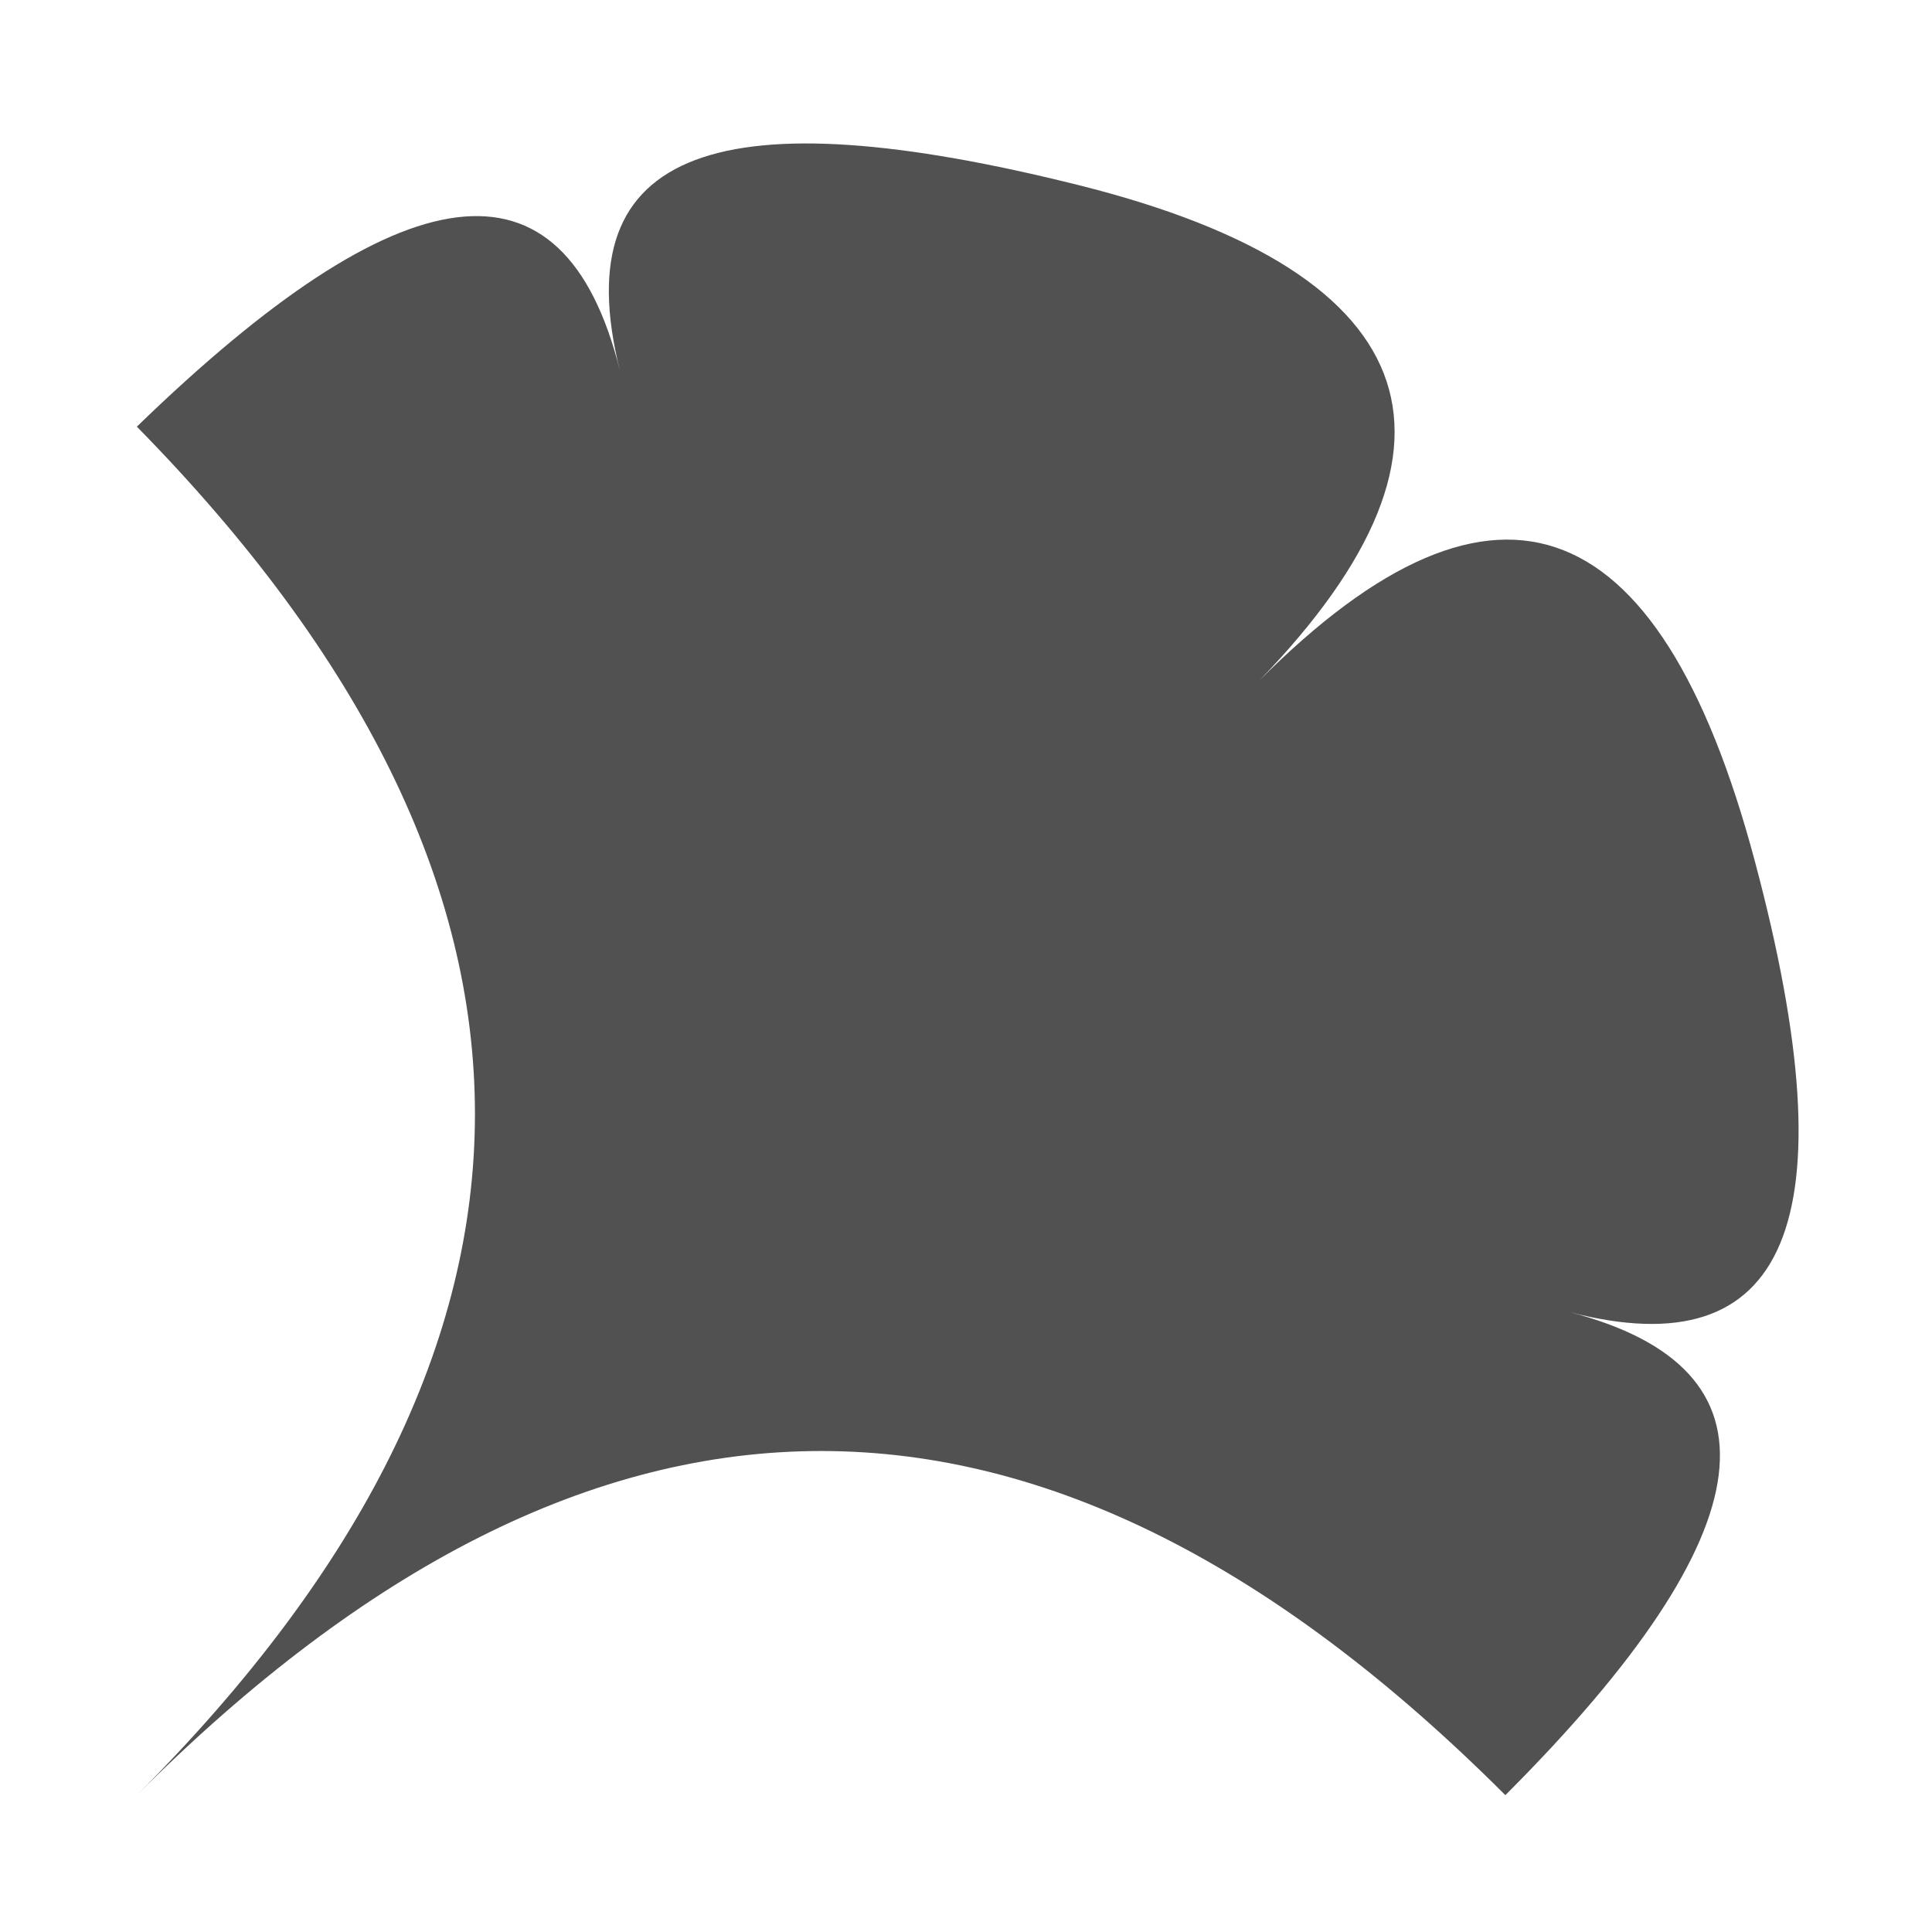
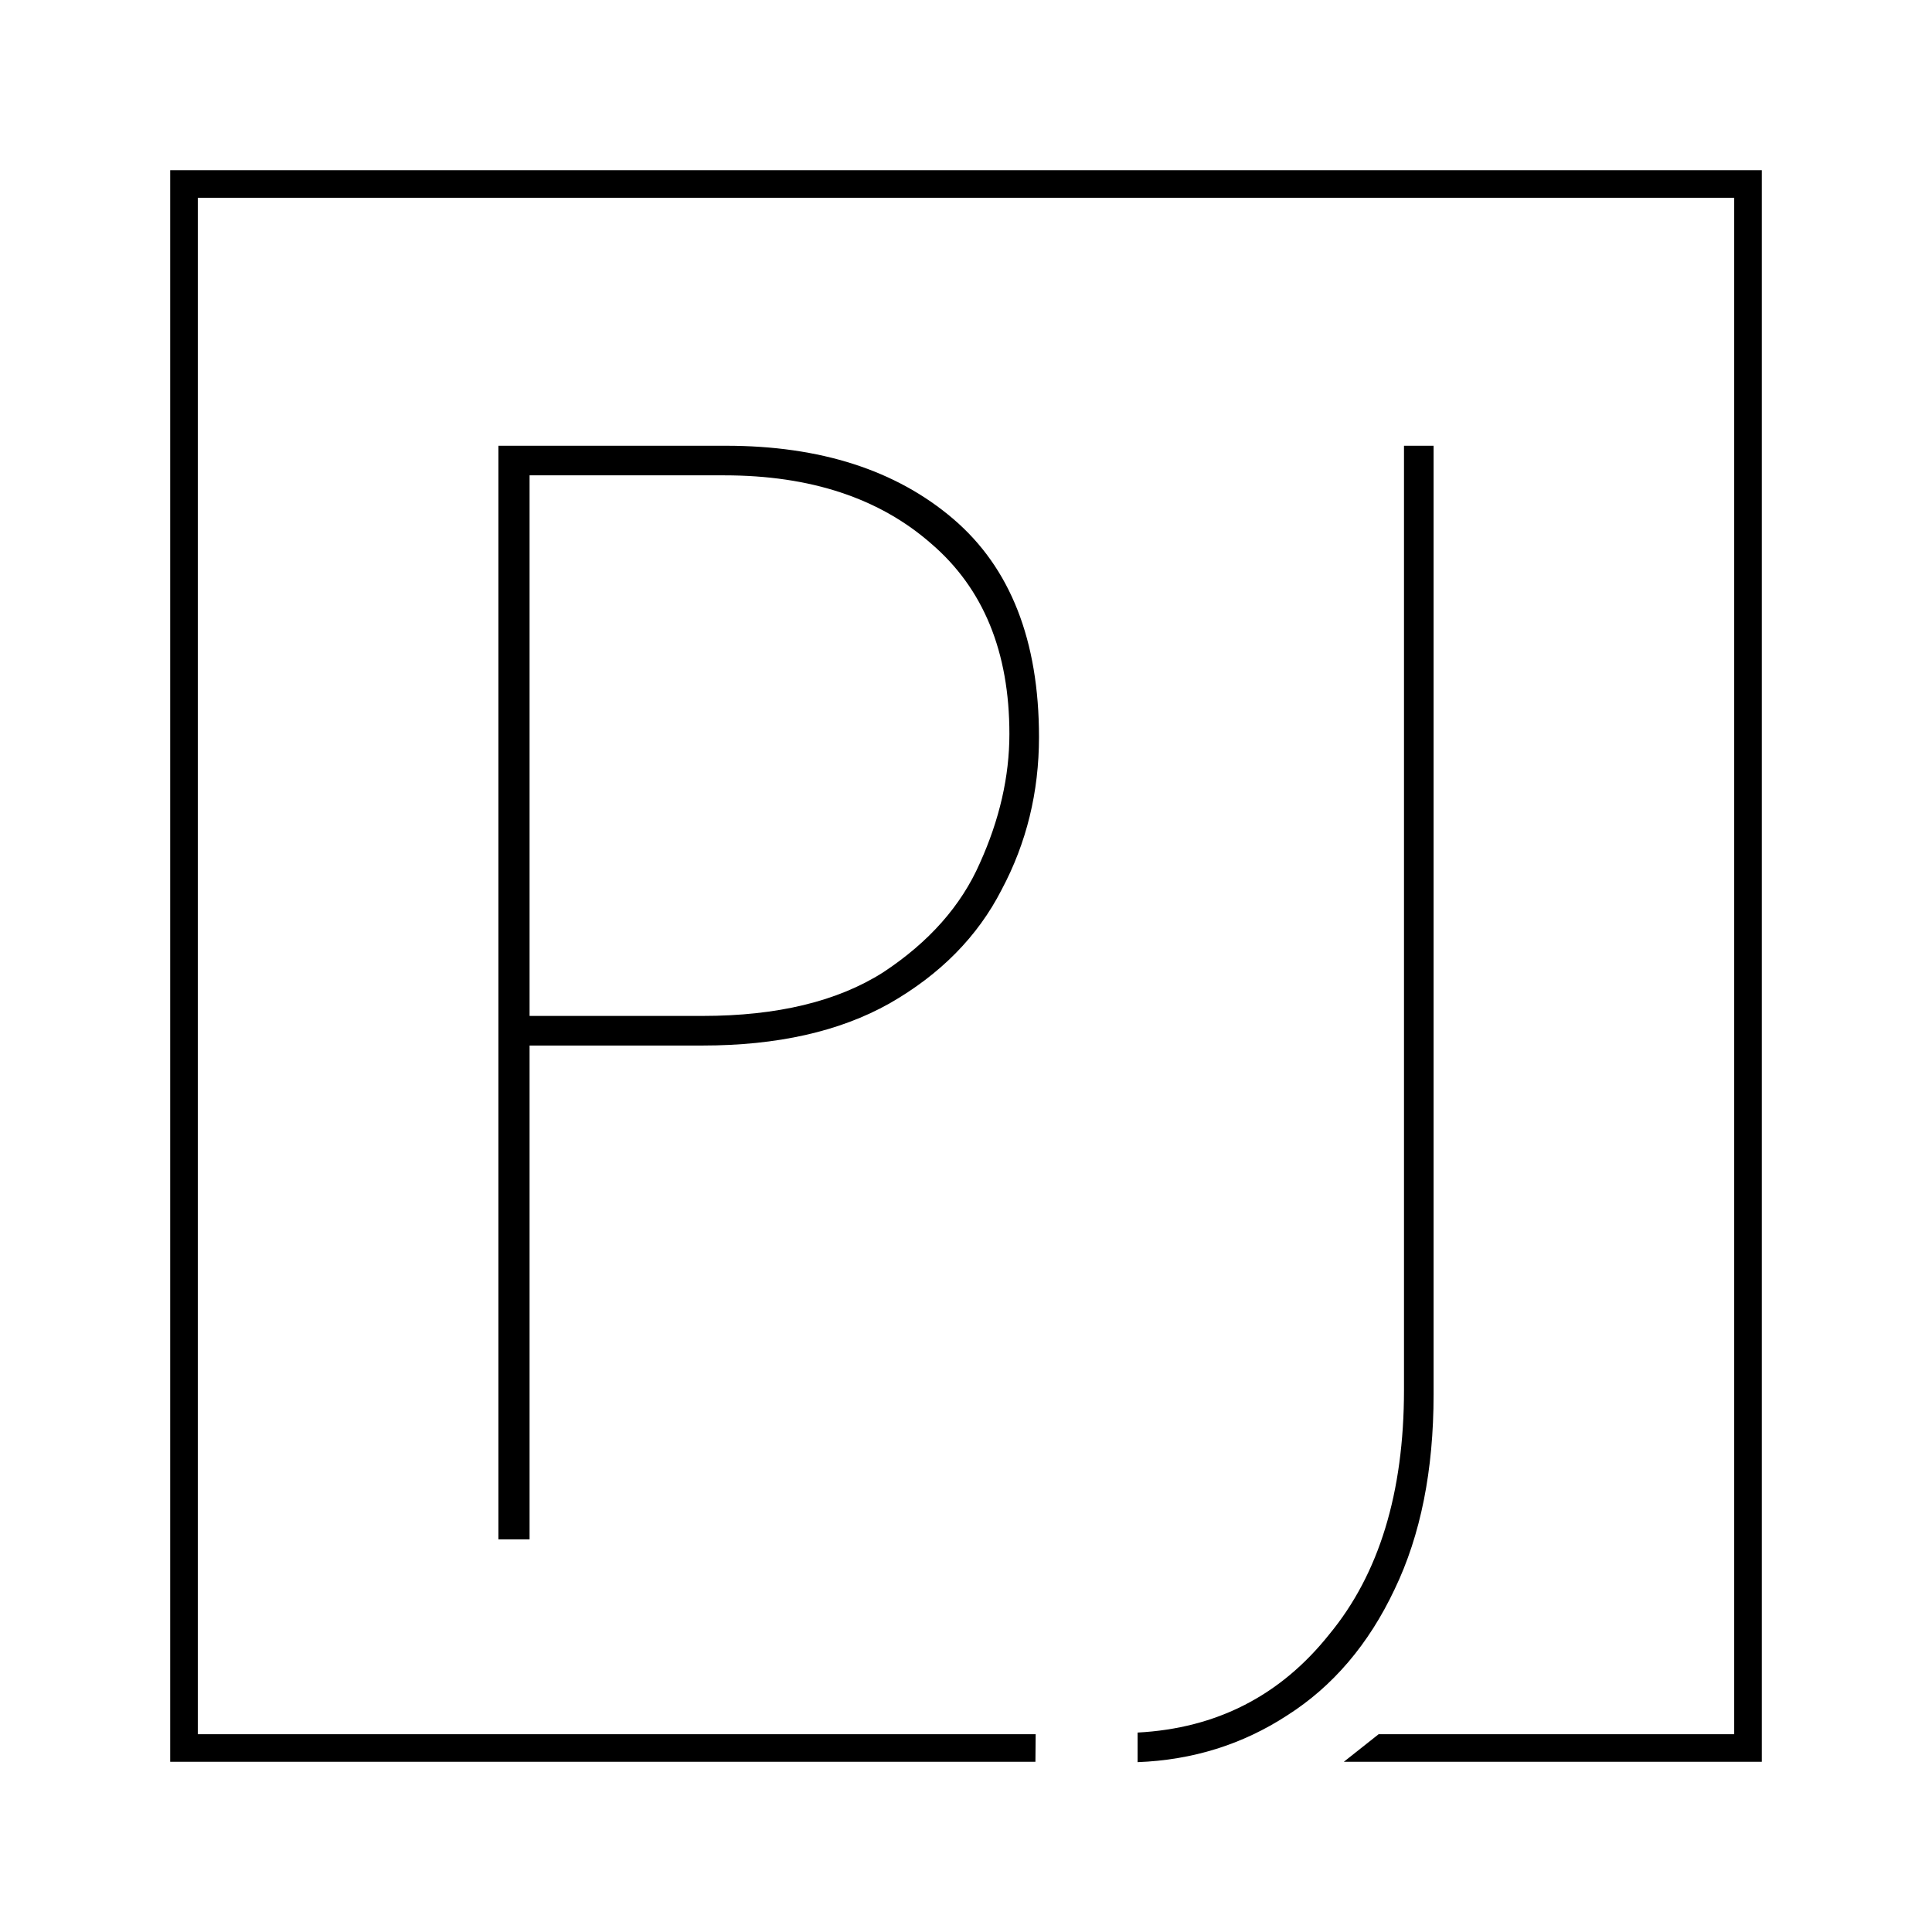
- <svg xmlns="http://www.w3.org/2000/svg" version="1.1" x="0px" y="0px" width="24px" height="24px" viewBox="0 0 24 24">
-   <style type="text/css">
- 	.st0{fill:#515151;}
- </style>
-   <path class="st0" d="M1.7,22.3c5.7-5.7,11.3-5.7,17,0c3.3-3.3,3.5-5.3,0.8-6c2.7,0.7,3.5-1.1,2.3-5.6s-3.3-5.2-6.3-2.1  c3-3,2.3-5.2-2.1-6.3S7,1.8,7.7,4.6C7,1.8,5,2.1,1.7,5.3C7.3,11,7.3,16.7,1.7,22.3" />
+ <svg xmlns="http://www.w3.org/2000/svg" width="210mm" height="210mm" viewBox="0 0 210 210" version="1.1" id="svg8">
+   <defs id="defs2" />
+   <g id="layer1" transform="translate(5,-92)">
+     <path style="color:#000000;font-style:normal;font-variant:normal;font-weight:normal;font-stretch:normal;font-size:medium;line-height:normal;font-family:sans-serif;font-variant-ligatures:normal;font-variant-position:normal;font-variant-caps:normal;font-variant-numeric:normal;font-variant-alternates:normal;font-feature-settings:normal;text-indent:0;text-align:start;text-decoration:none;text-decoration-line:none;text-decoration-style:solid;text-decoration-color:#000000;letter-spacing:normal;word-spacing:normal;text-transform:none;writing-mode:lr-tb;direction:ltr;text-orientation:mixed;dominant-baseline:auto;baseline-shift:baseline;text-anchor:start;white-space:normal;shape-padding:0;clip-rule:nonzero;display:inline;overflow:visible;visibility:visible;opacity:1;isolation:auto;mix-blend-mode:normal;color-interpolation:sRGB;color-interpolation-filters:linearRGB;solid-color:#000000;solid-opacity:1;vector-effect:none;fill:#000000;fill-opacity:1;fill-rule:nonzero;stroke:none;stroke-width:11.339;stroke-linecap:butt;stroke-linejoin:miter;stroke-miterlimit:4;stroke-dasharray:none;stroke-dashoffset:0;stroke-opacity:1;color-rendering:auto;image-rendering:auto;shape-rendering:auto;text-rendering:auto;enable-background:accumulate" d="M 69.922,69.922 V 75.59 723.779 H 425.369 l 0.104,-11.338 H 81.26 V 81.26 H 712.441 V 712.441 H 566.379 L 552.059,723.779 H 723.779 V 69.922 Z" transform="matrix(0.2645833,0,0,0.2645833,-5,92)" id="rect821" />
+     <flowRoot xml:space="preserve" id="flowRoot839" style="font-style:normal;font-variant:normal;font-weight:normal;font-stretch:normal;font-size:29.333px;line-height:1.25;font-family:Roboto;-inkscape-font-specification:Roboto;letter-spacing:0px;word-spacing:0px;fill:#000000;fill-opacity:1;stroke:none" transform="matrix(0.2645833,0,0,0.2645833,0,97)">
+       <flowRegion id="flowRegion841">
+         <rect id="rect843" width="79.196" height="45.962" x="175.362" y="350.026" />
+       </flowRegion>
+       <flowPara id="flowPara845" />
+     </flowRoot>
+     <g aria-label="PJ" style="font-style:normal;font-variant:normal;font-weight:normal;font-stretch:normal;font-size:180.622px;line-height:1.25;font-family:Roboto;-inkscape-font-specification:Roboto;letter-spacing:0px;word-spacing:0px;fill:#000000;fill-opacity:1;stroke:none;stroke-width:0.265" id="text825">
+       <path d="m 73.898,140.451 q 15.409,0 24.723,7.959 9.313,7.959 9.313,23.707 0,8.975 -4.064,16.595 -3.895,7.62 -12.192,12.361 -8.128,4.572 -20.32,4.572 h -18.796 v 53.679 h -3.387 v -118.872 z m -2.54,61.976 q 12.192,0 19.643,-4.741 7.451,-4.911 10.499,-11.853 3.217,-7.112 3.217,-14.055 0,-13.377 -8.467,-20.659 -8.467,-7.451 -22.521,-7.451 H 52.562 v 58.759 z" style="font-style:normal;font-variant:normal;font-weight:100;font-stretch:normal;font-size:169.333px;font-family:'Josefin Sans';-inkscape-font-specification:'Josefin Sans Thin';fill:#000000;fill-opacity:1;stroke-width:0.265" id="path820" />
+       <path d="m 150.825,243.575 q 0,12.361 -4.233,21.167 -4.233,8.975 -11.684,13.716 -7.281,4.741 -16.256,5.08 v -3.217 q 12.869,-0.677 20.828,-10.668 8.128,-9.821 8.128,-26.585 v -102.616 h 3.217 z" style="font-style:normal;font-variant:normal;font-weight:100;font-stretch:normal;font-size:169.333px;font-family:'Josefin Sans';-inkscape-font-specification:'Josefin Sans Thin';fill:#000000;fill-opacity:1;stroke-width:0.265" id="path822" />
+     </g>
+   </g>
</svg>
